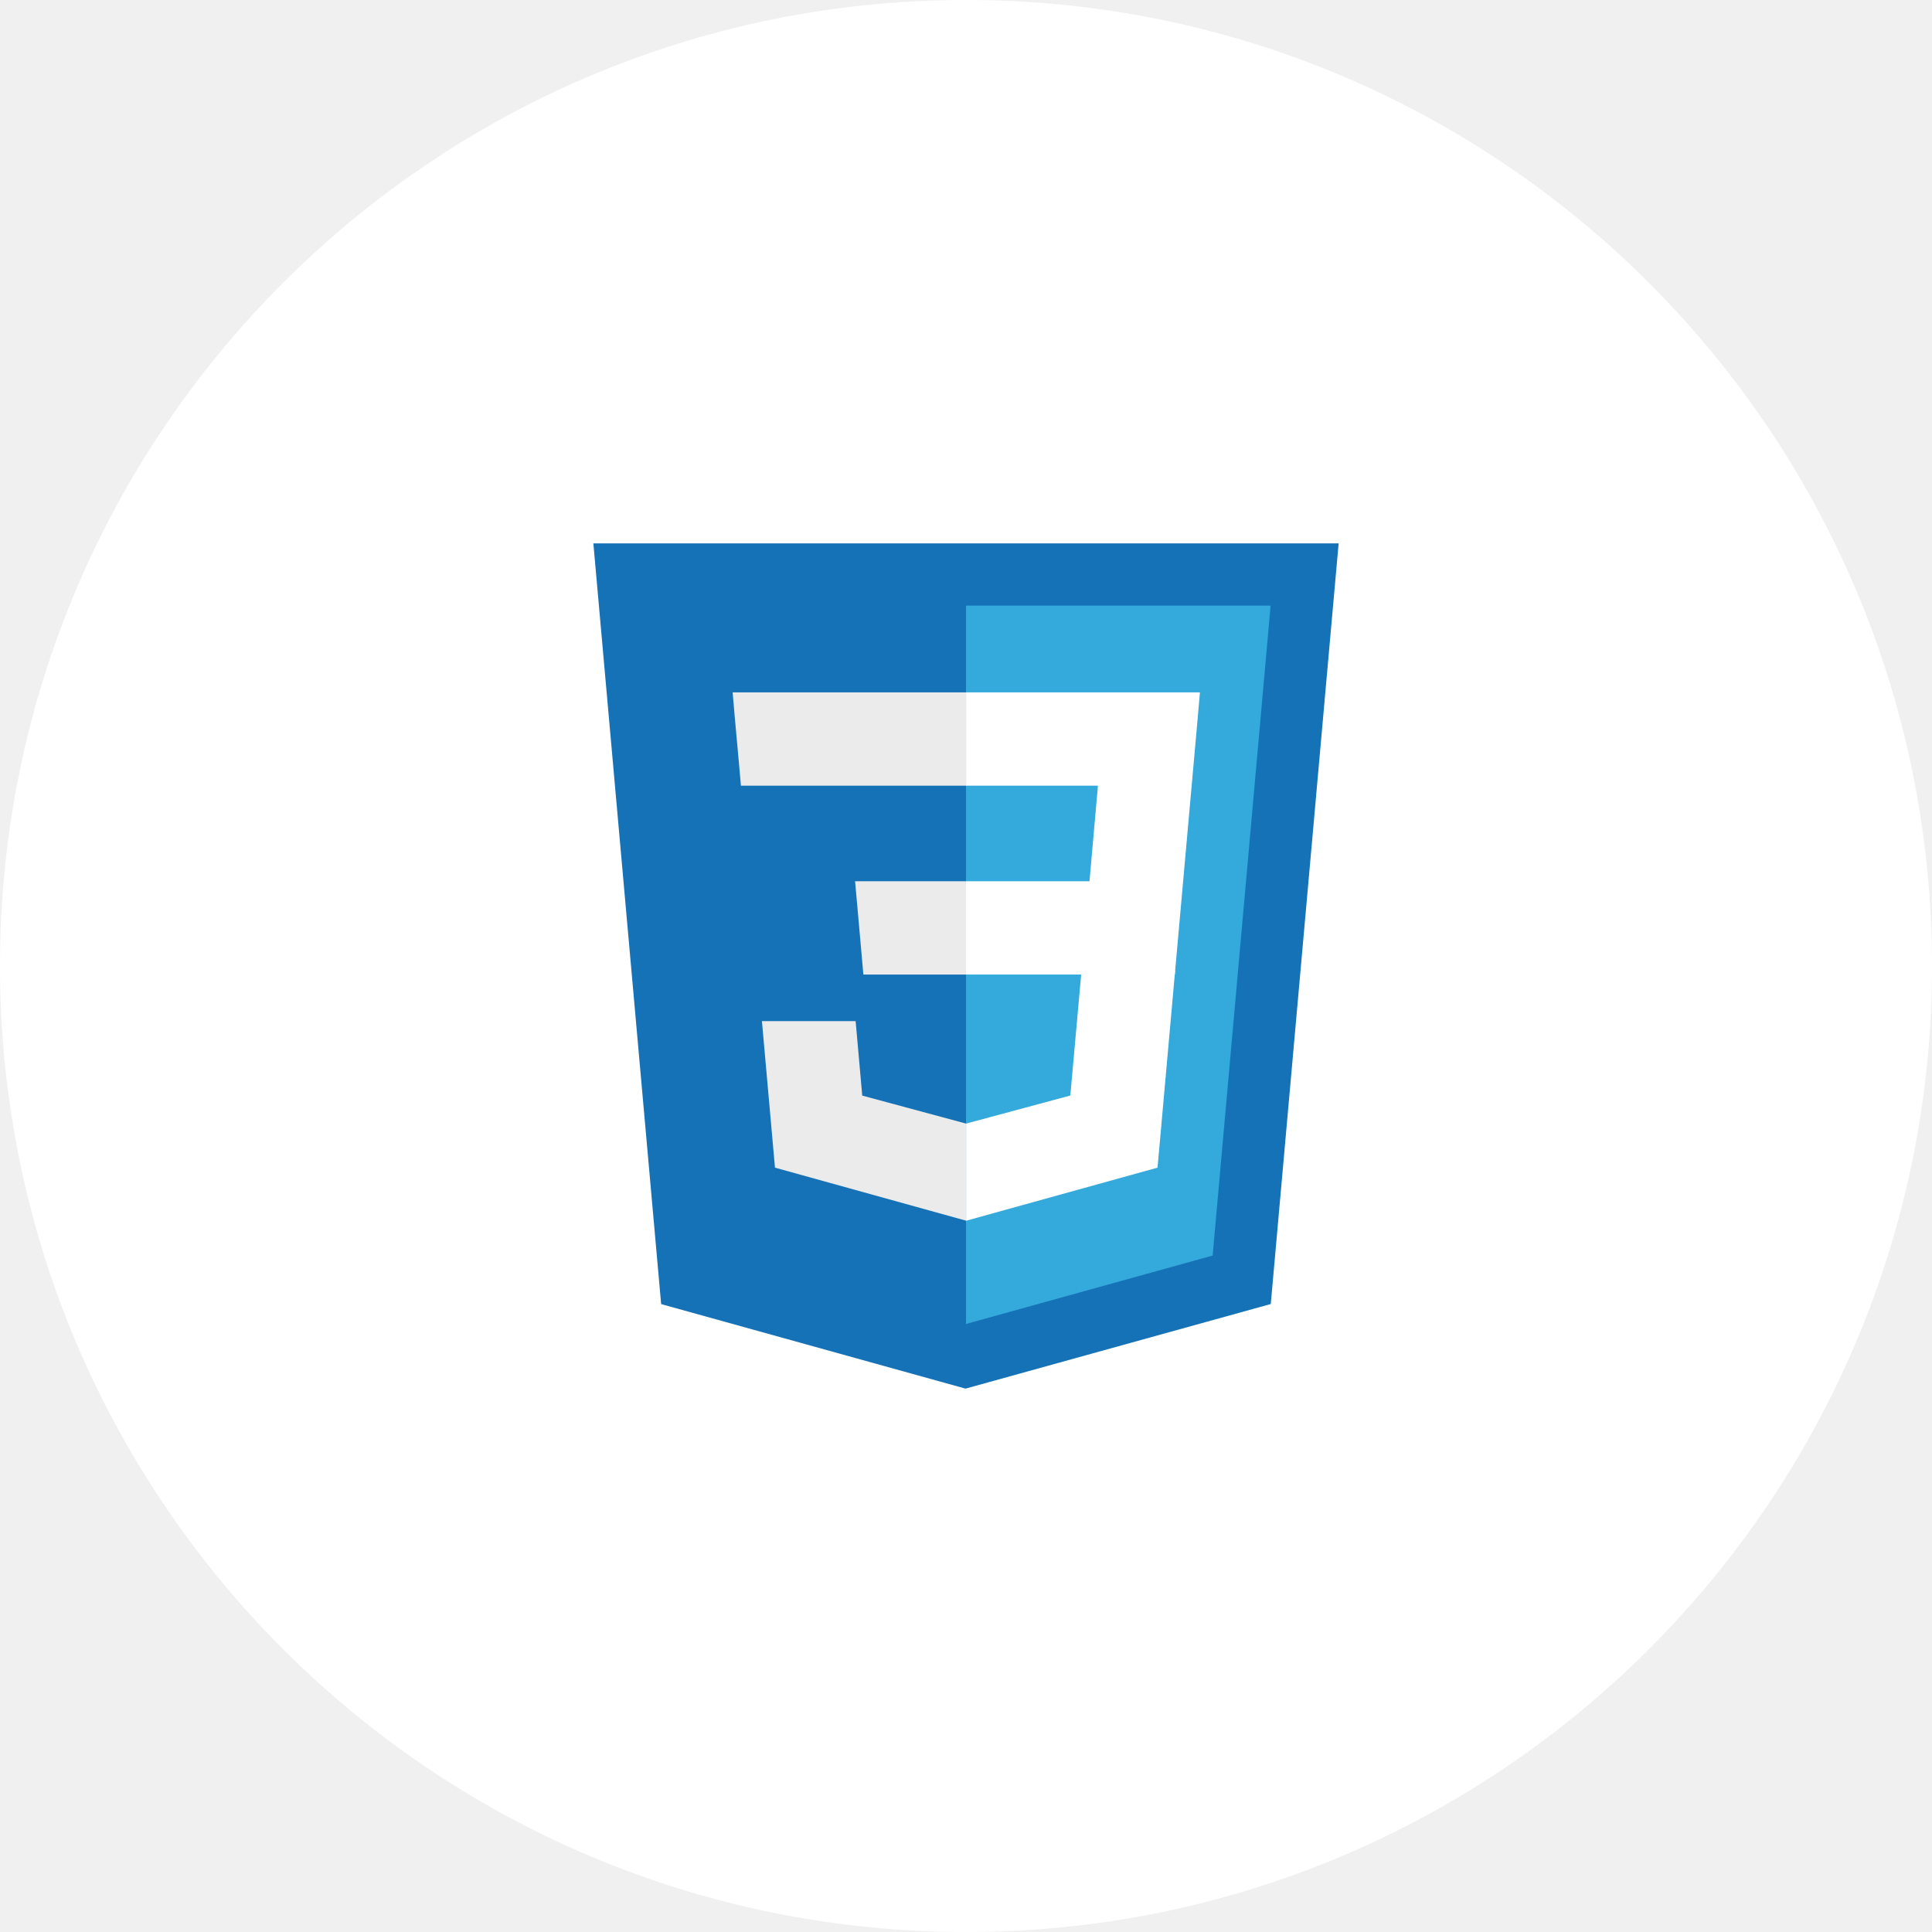
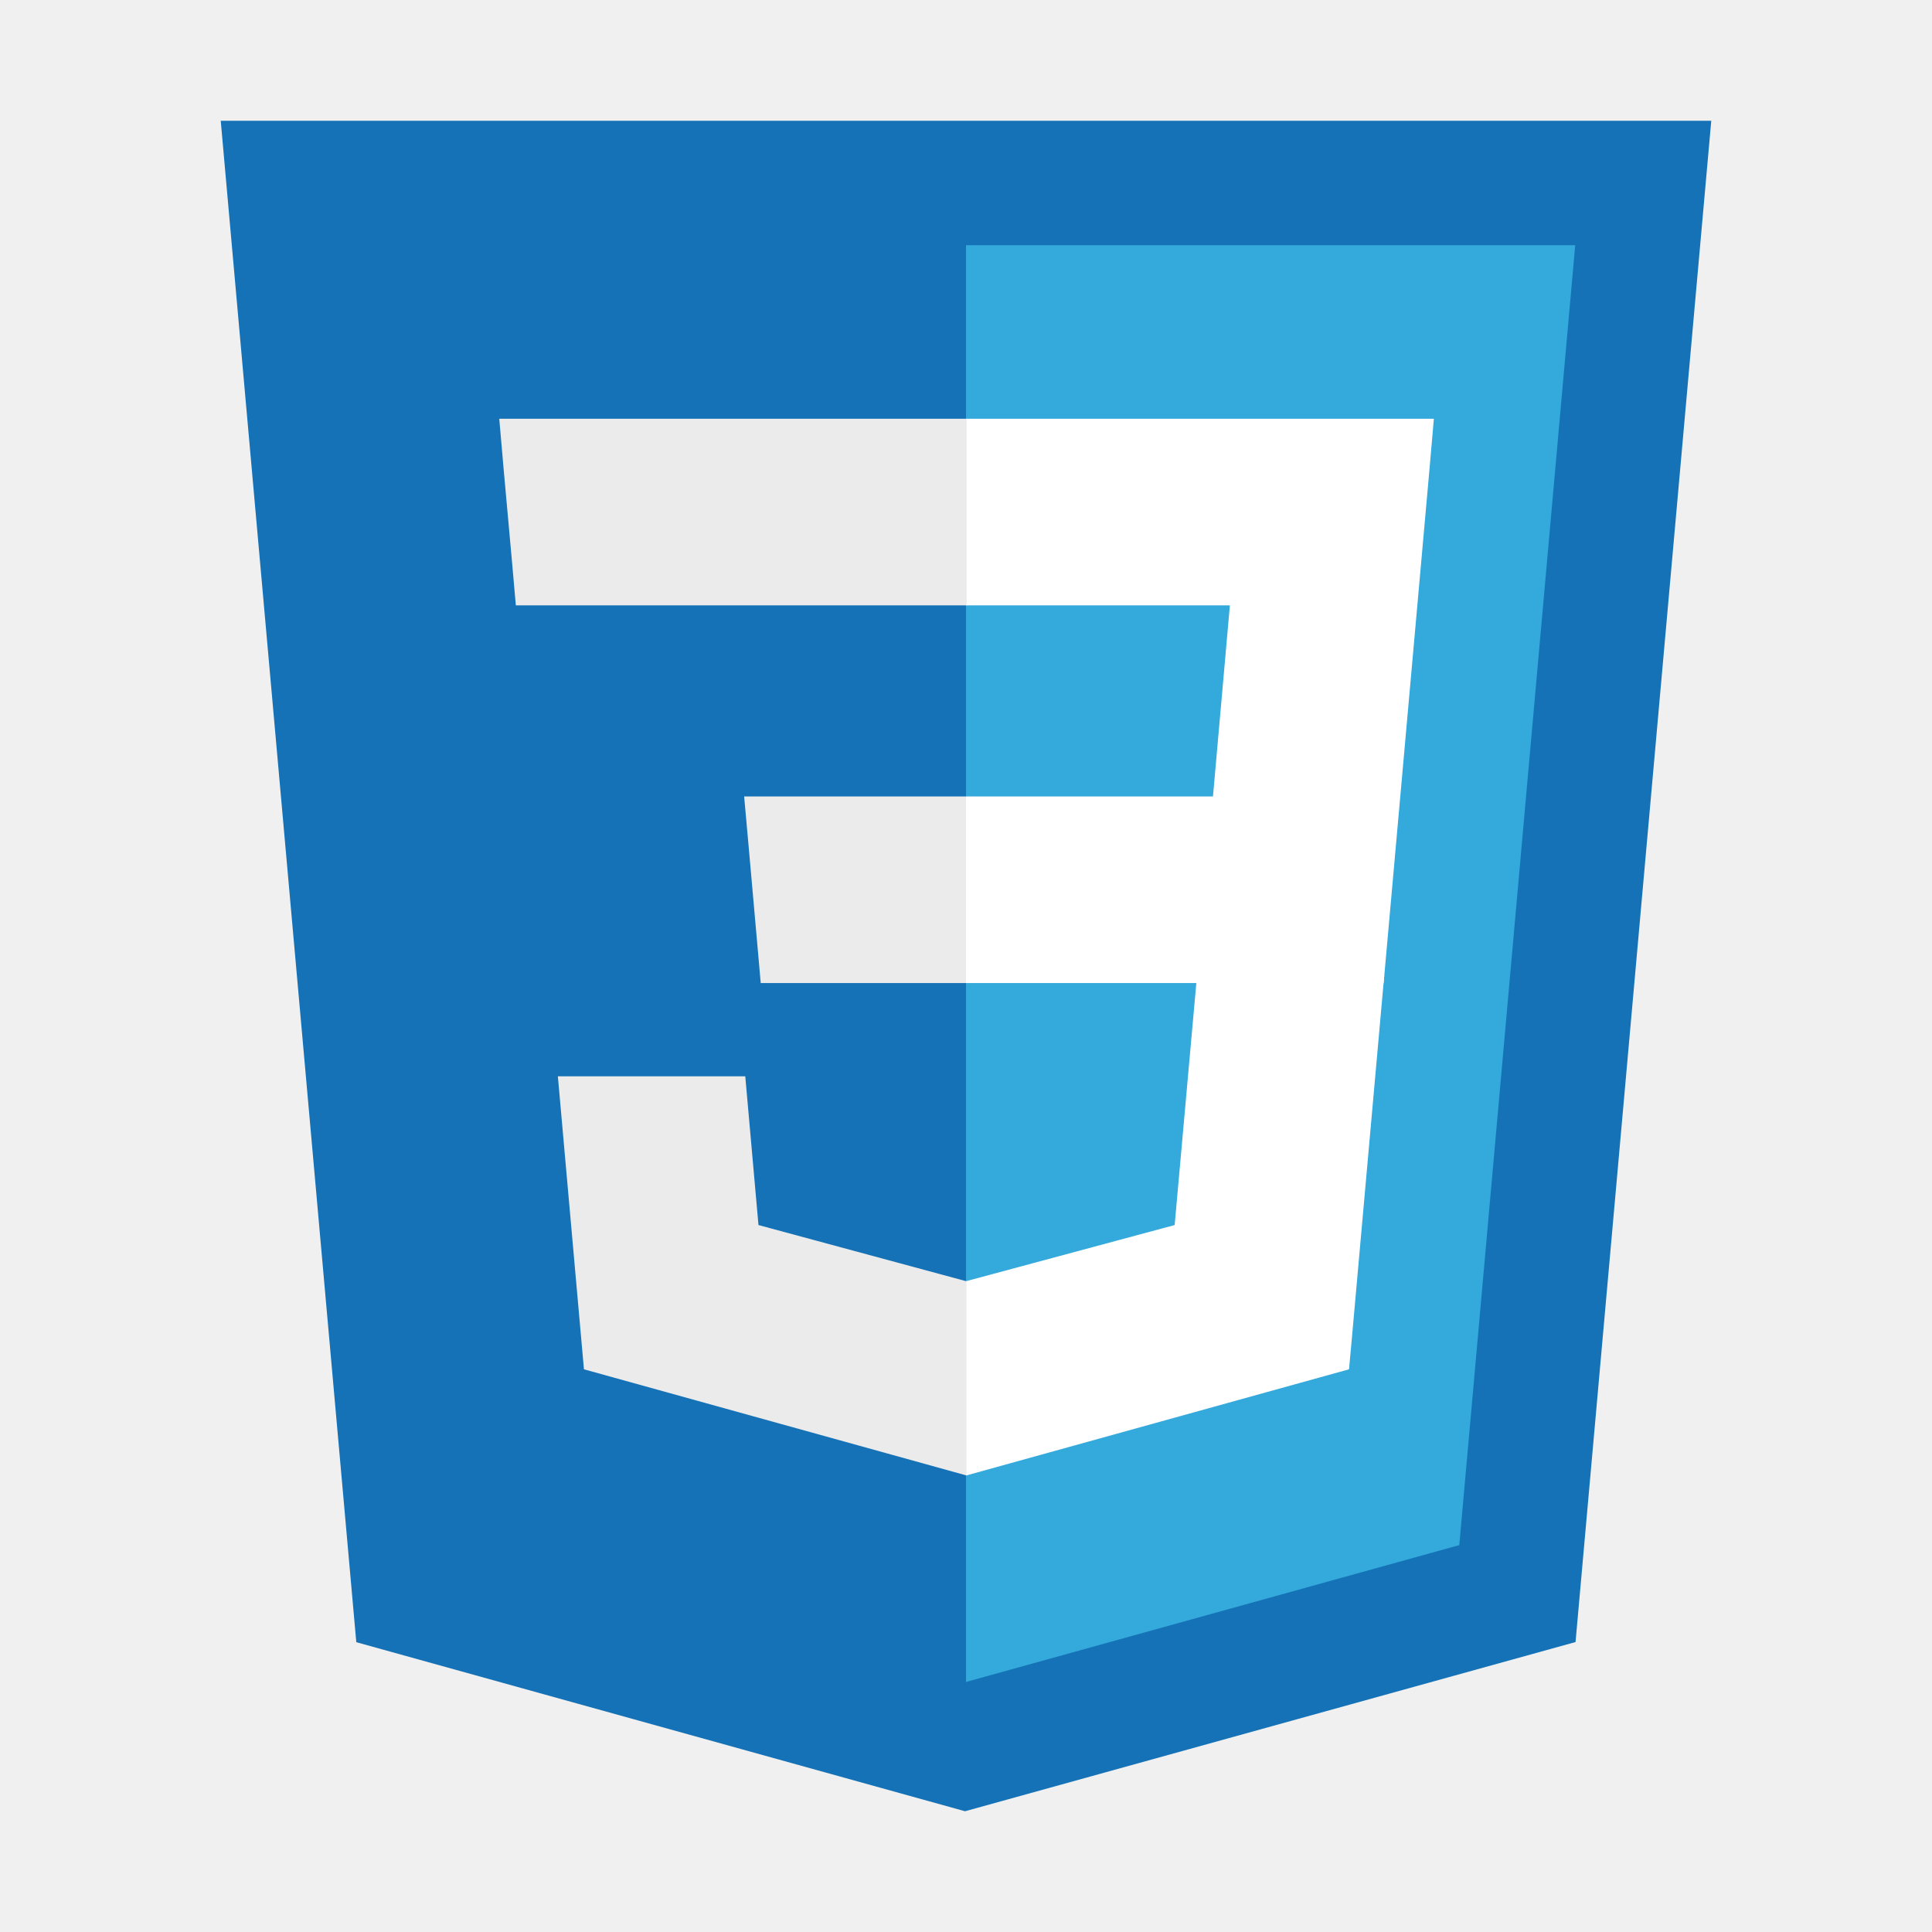
- <svg xmlns="http://www.w3.org/2000/svg" width="24" height="24" viewBox="0 0 24 24" fill="none">
-   <circle cx="12" cy="12" r="12" fill="white" />
-   <path d="M8.213 16.2L7.371 6.75H16.629L15.786 16.199L11.994 17.25L8.213 16.2Z" fill="#1572B6" />
-   <path d="M12 16.447L15.064 15.597L15.784 7.523H12V16.447Z" fill="#33A9DC" />
-   <path d="M12 10.947H13.534L13.639 9.76H12V8.601H14.906L14.879 8.912L14.594 12.106H12V10.947Z" fill="white" />
-   <path d="M12.007 13.957L12.002 13.958L10.711 13.61L10.629 12.685H9.465L9.627 14.505L12.002 15.164L12.007 15.163V13.957Z" fill="#EBEBEB" />
-   <path d="M13.435 12.057L13.296 13.609L12.003 13.957V15.164L14.379 14.505L14.397 14.309L14.598 12.057H13.435Z" fill="white" />
-   <path d="M12.004 8.601V9.76H9.204L9.181 9.499L9.128 8.912L9.101 8.601H12.004Z" fill="#EBEBEB" />
-   <path d="M12 10.947V12.106H10.725L10.702 11.845L10.65 11.258L10.622 10.947H12Z" fill="#EBEBEB" />
+ <svg xmlns="http://www.w3.org/2000/svg" width="12" height="12" viewBox="0 0 12 12" fill="none">
+   <path d="M2.213 10.2L1.371 0.75H10.629L9.786 10.199L5.994 11.25L2.213 10.2Z" fill="#1572B6" />
+   <path d="M6 10.447L9.064 9.597L9.784 1.523H6V10.447Z" fill="#33A9DC" />
+   <path d="M6 4.947H7.534L7.639 3.76H6V2.601H8.906L8.879 2.912L8.594 6.106H6V4.947Z" fill="white" />
+   <path d="M6.007 7.957L6.002 7.958L4.711 7.609L4.629 6.685H3.465L3.627 8.505L6.002 9.164L6.007 9.163V7.957Z" fill="#EBEBEB" />
+   <path d="M7.435 6.057L7.296 7.609L6.003 7.957V9.164L8.379 8.505L8.397 8.309L8.598 6.057H7.435Z" fill="white" />
+   <path d="M6.004 2.601V3.76H3.204L3.181 3.499L3.128 2.912L3.101 2.601H6.004Z" fill="#EBEBEB" />
+   <path d="M6 4.947V6.106H4.725L4.702 5.845L4.65 5.258L4.622 4.947H6Z" fill="#EBEBEB" />
</svg>
